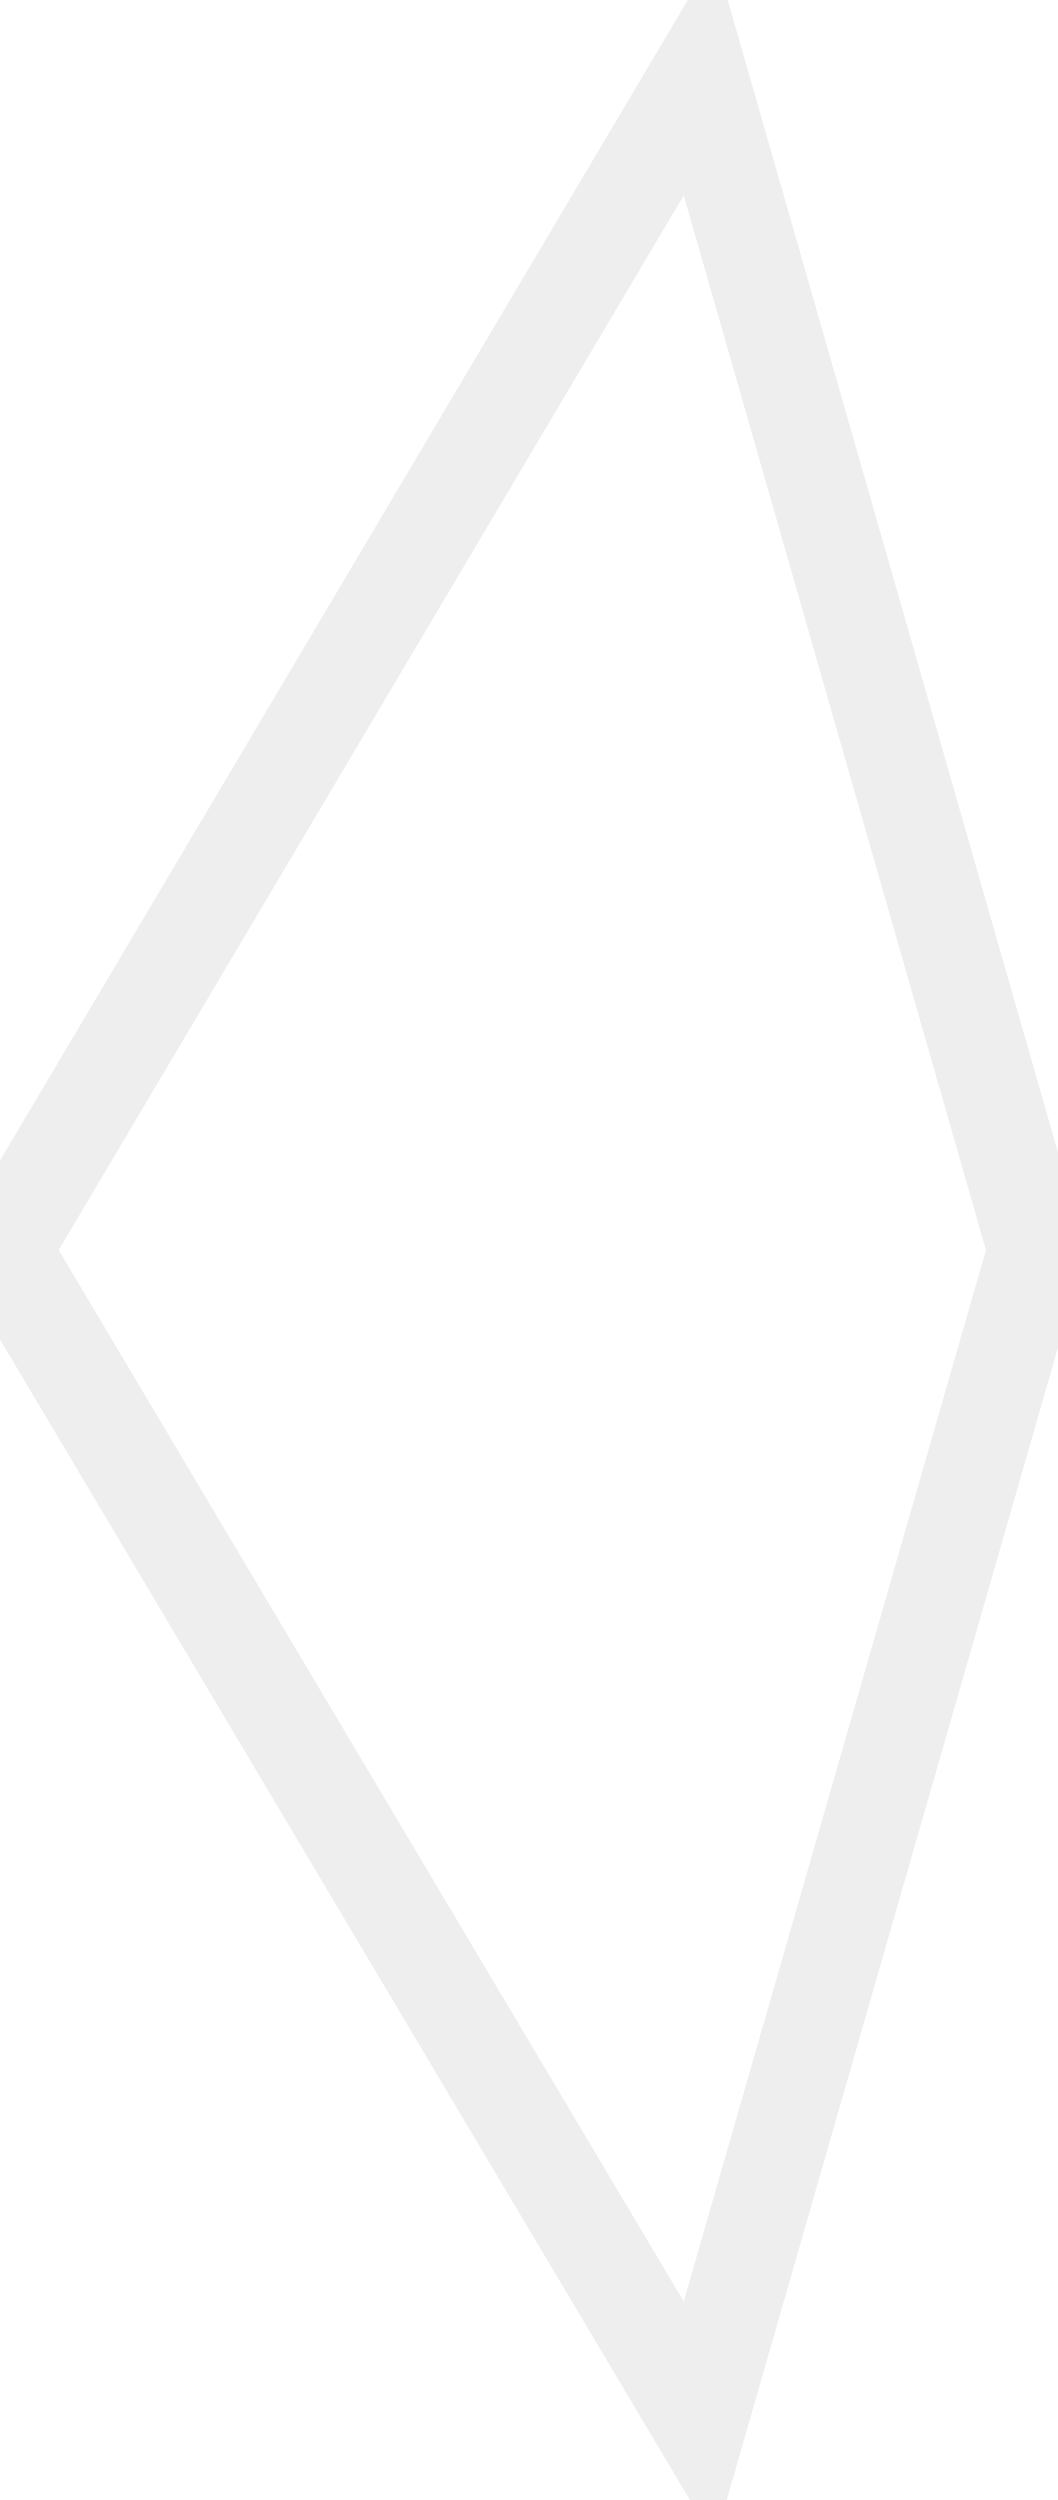
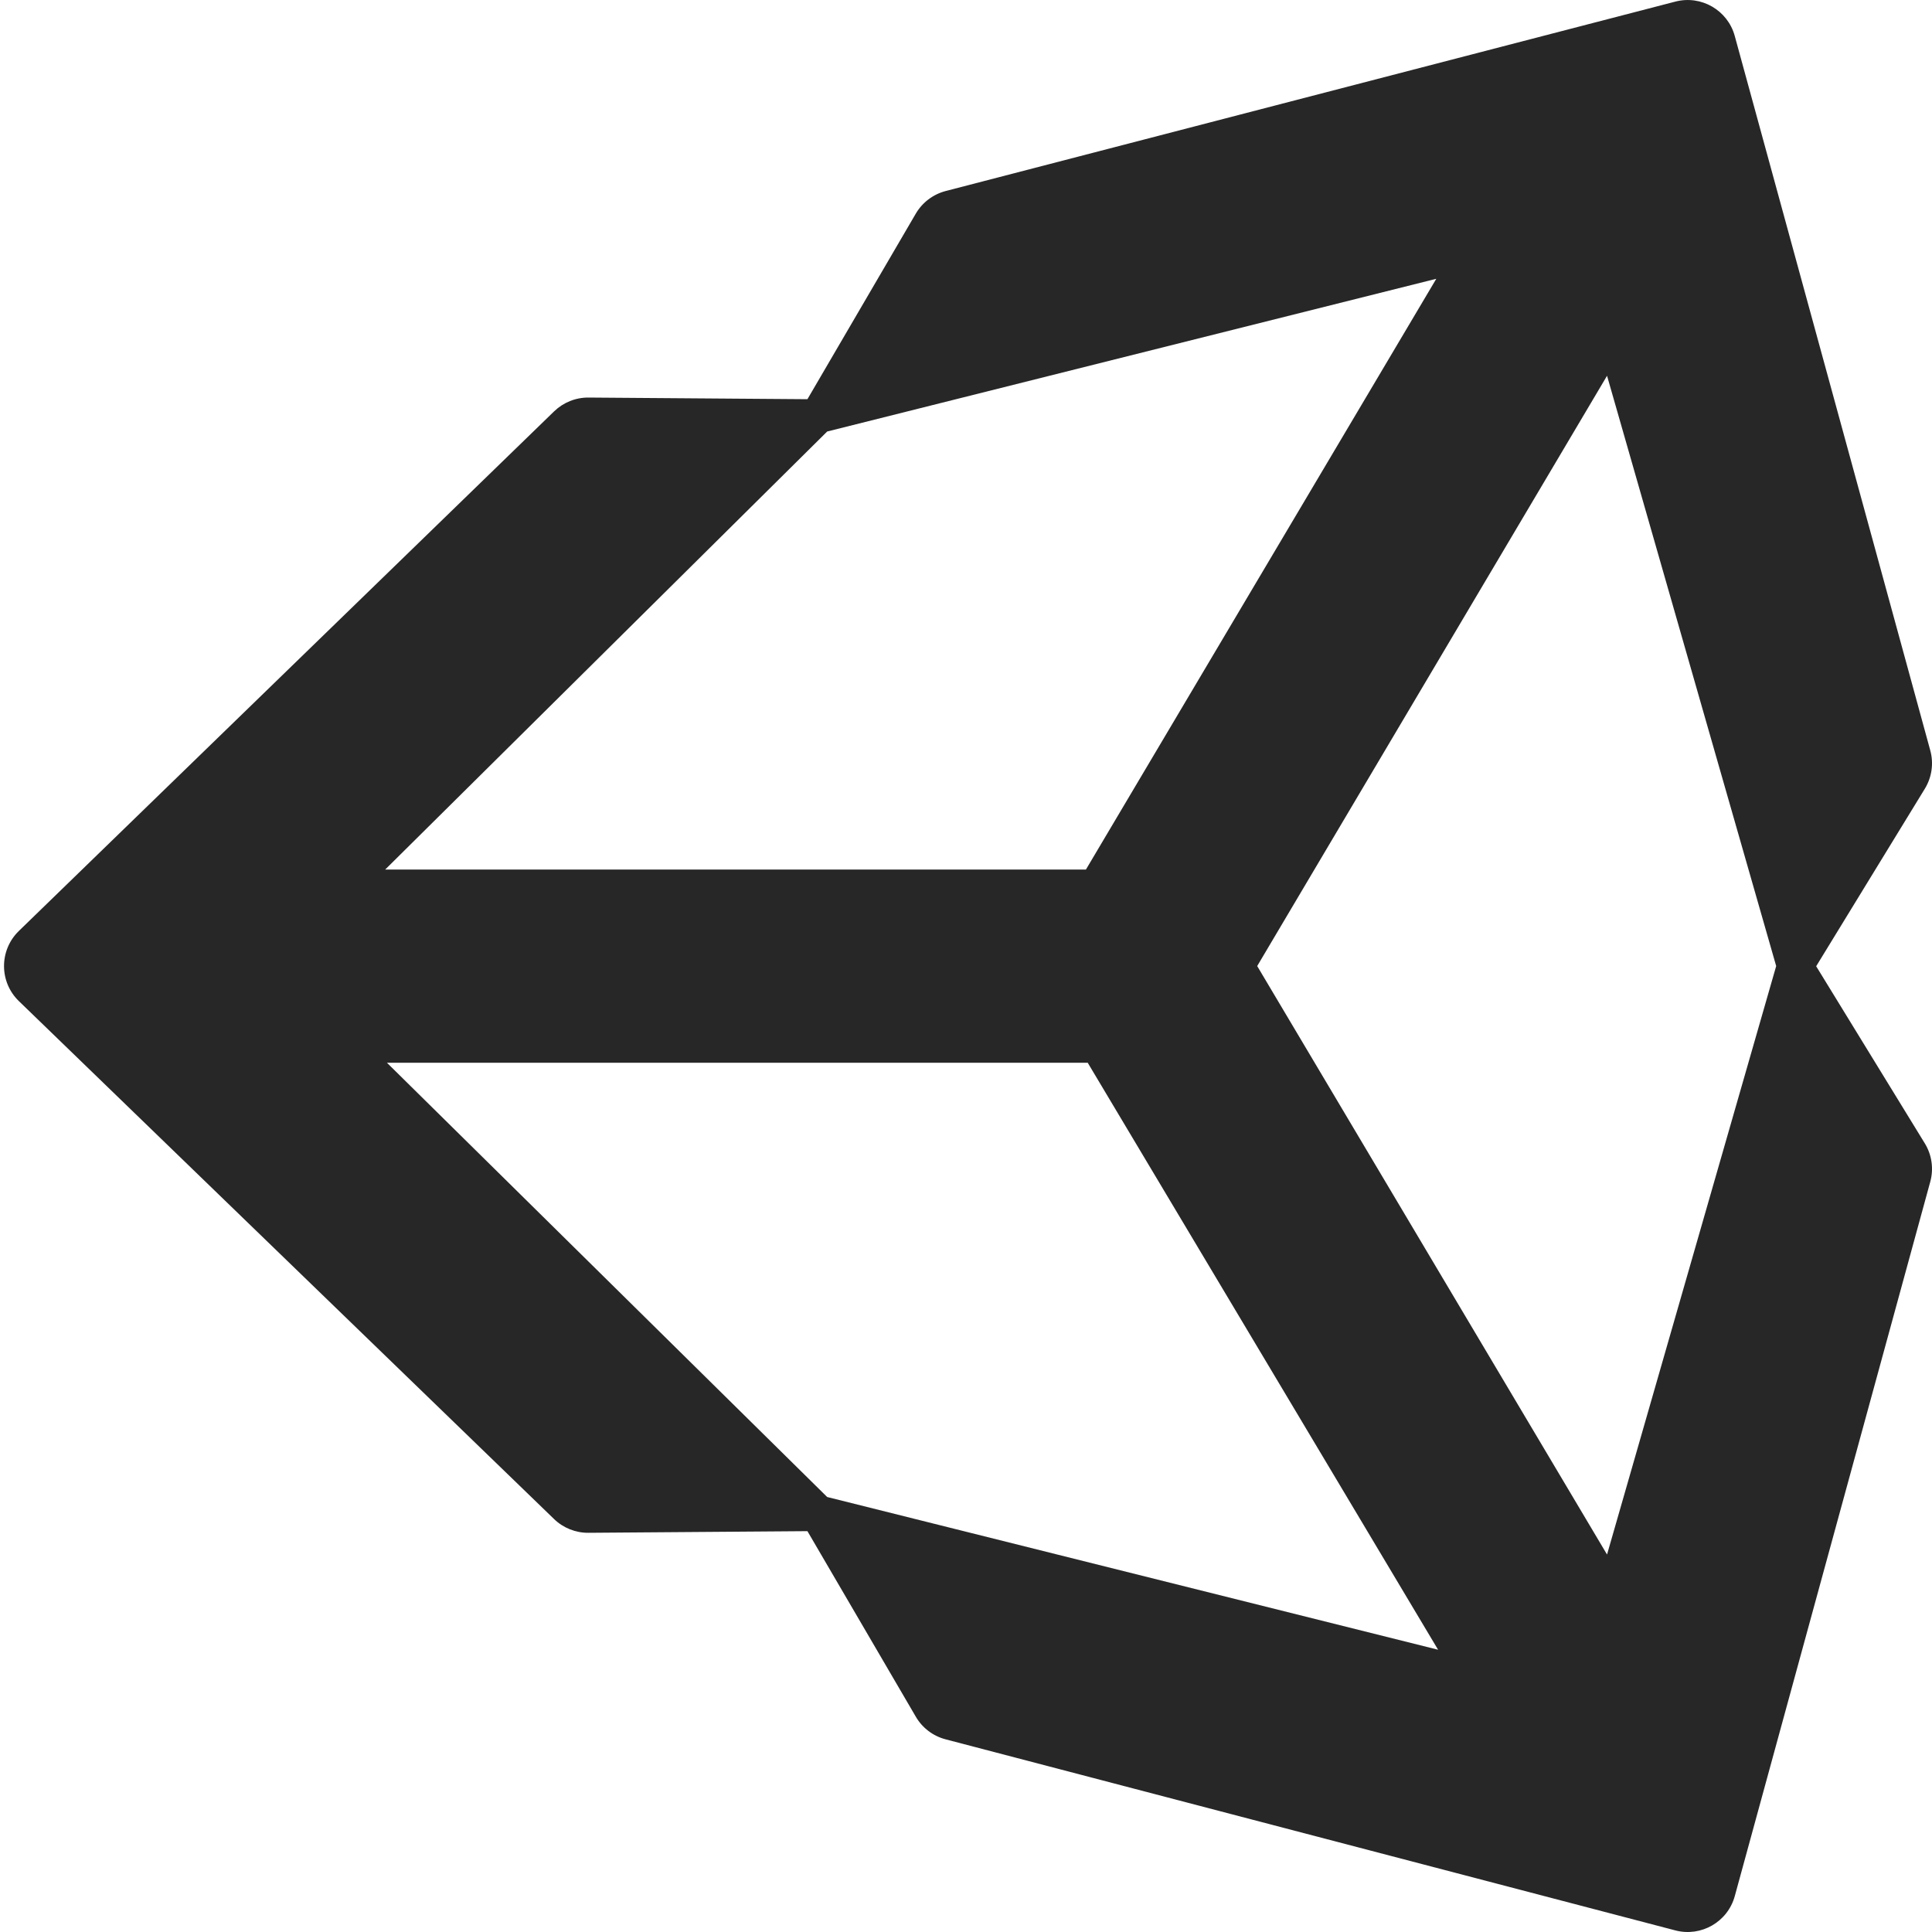
- <svg xmlns="http://www.w3.org/2000/svg" width="11" height="26" viewBox="0 0 11 26" fill="none">
-   <path opacity="0.07" d="M7.272 25.185L0.029 13.001L7.272 0.78L10.774 13.001L7.272 25.185Z" stroke="#020202" />
+ <svg xmlns="http://www.w3.org/2000/svg" width="40" height="40" viewBox="0 0 40 40" fill="none">
+   <path d="M33.272 32.185L26.029 20.001L33.272 7.78L36.774 20.001L33.272 32.185ZM17.126 30.994L8.011 22.003H22.52L29.774 34.156L17.126 30.994ZM17.126 8.934L29.737 5.772L22.483 18.003H7.975L17.126 8.934ZM34.687 0.033L19.579 3.955C19.319 4.023 19.096 4.191 18.96 4.424L16.717 8.265L12.184 8.231C11.918 8.229 11.663 8.332 11.472 8.517L0.39 19.275C-0.019 19.673 -0.019 20.33 0.391 20.727L11.472 31.451C11.662 31.635 11.918 31.737 12.183 31.735L16.717 31.701L18.961 35.543C19.096 35.775 19.318 35.943 19.578 36.011L34.686 39.967C35.222 40.107 35.771 39.79 35.917 39.256L39.964 24.467C40.038 24.198 39.997 23.91 39.851 23.672L37.602 20.005L39.851 16.331C39.997 16.093 40.038 15.805 39.964 15.536L35.916 0.744C35.77 0.211 35.222 -0.106 34.687 0.033Z" fill="#272727" />
</svg>
